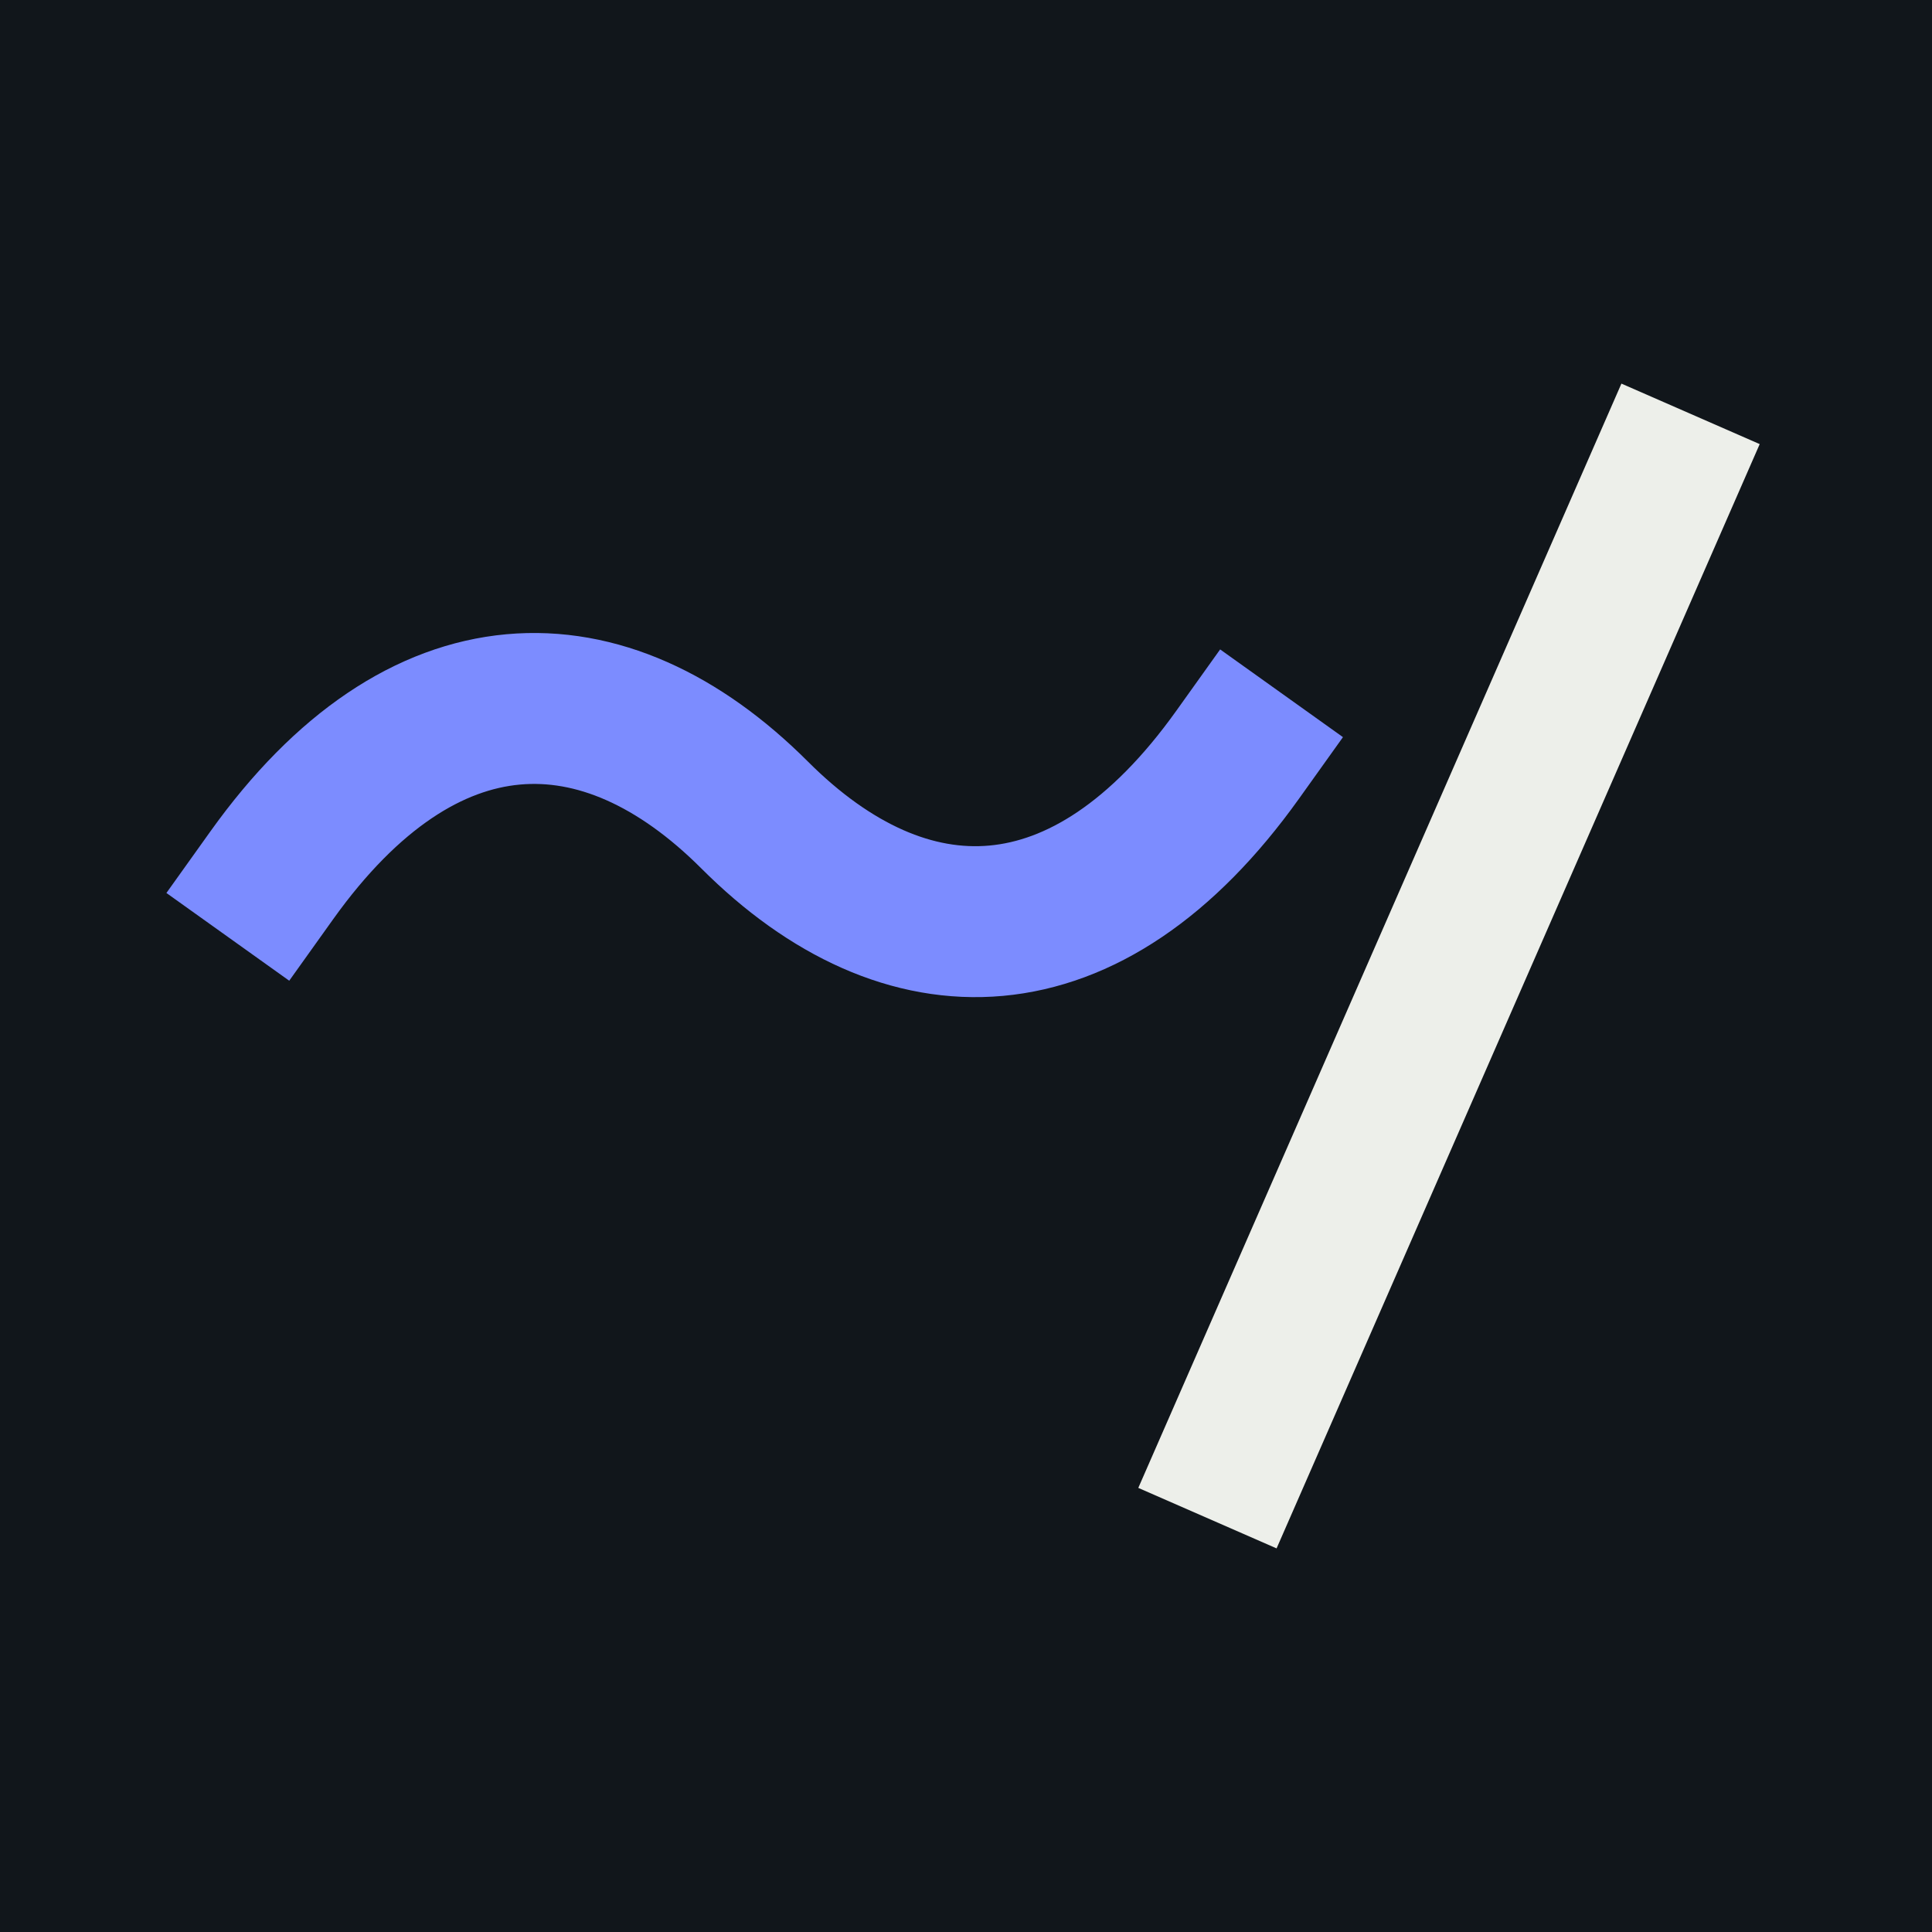
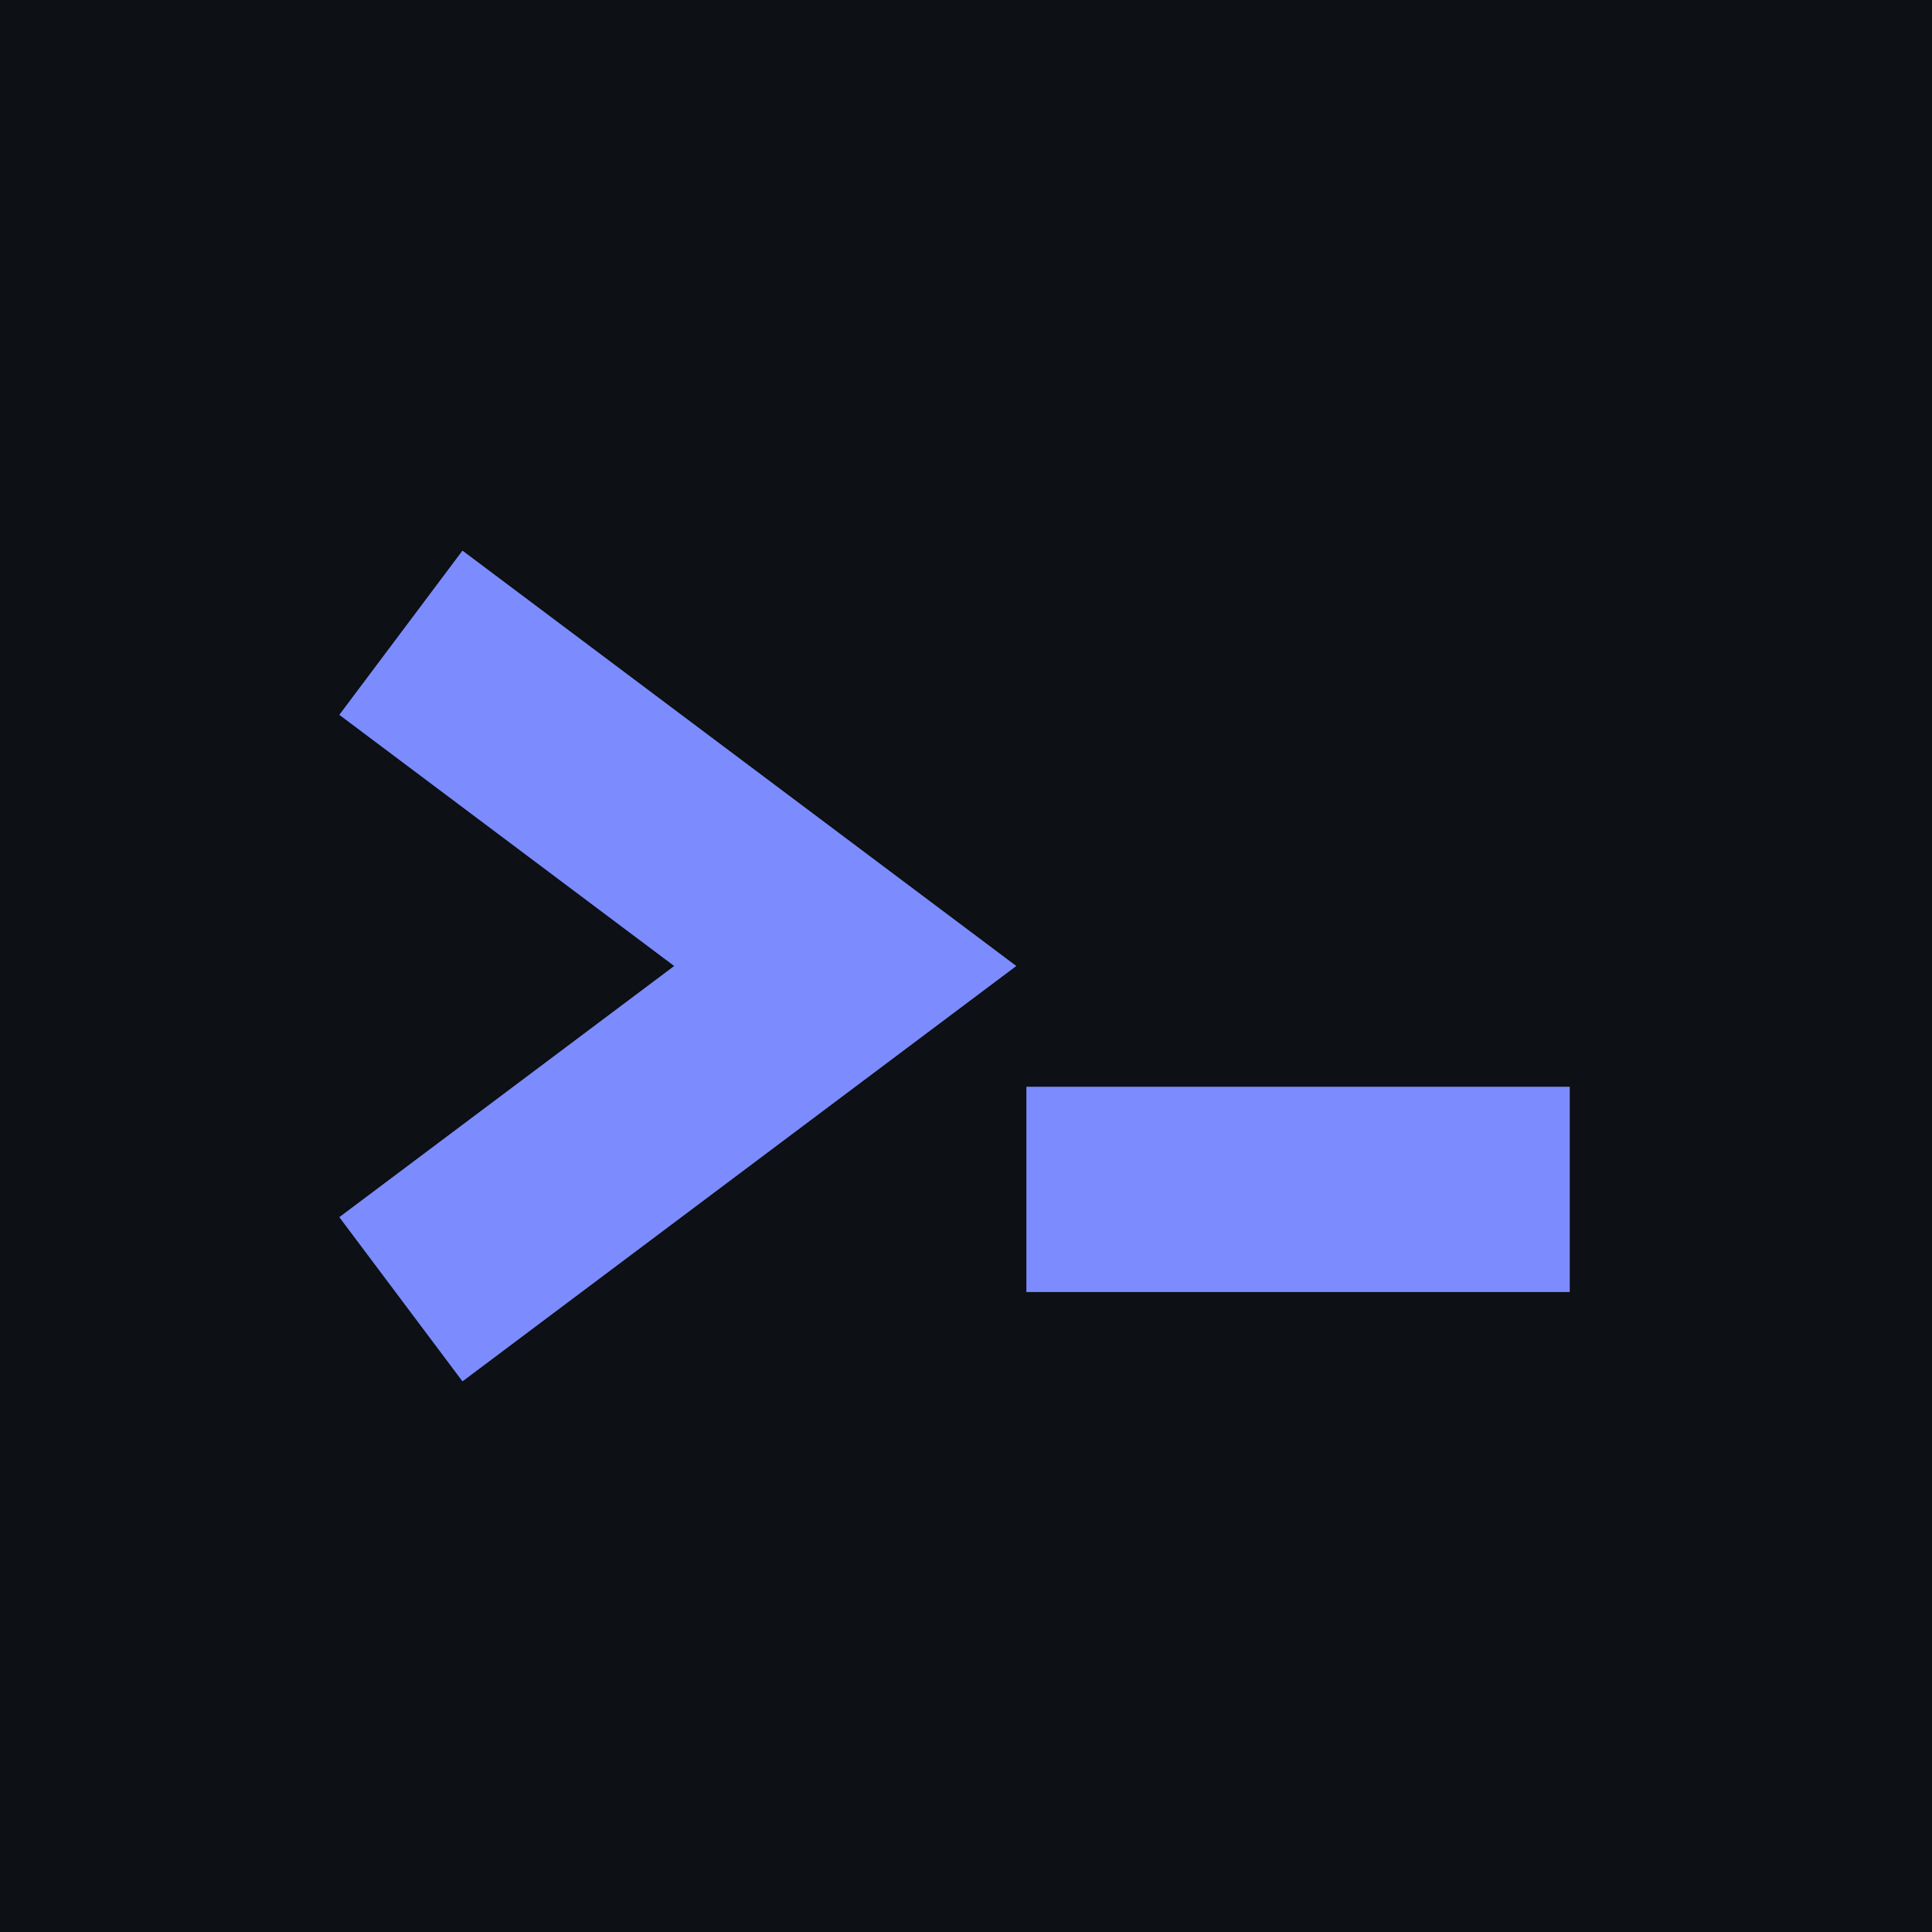
- <svg xmlns="http://www.w3.org/2000/svg" viewBox="0 0 128 128">
-   <rect width="128" height="128" fill="#11161b" />
-   <path d="M18 58C28 44 40 44 50 54S72 64 82 50" fill="none" stroke="#7c8cff" stroke-linecap="square" stroke-width="10" />
-   <path d="M82 96L110 32" fill="none" stroke="#edefea" stroke-linecap="square" stroke-width="10" />
+ <svg xmlns="http://www.w3.org/2000/svg" viewBox="0 0 32 32" width="32" height="32">
+   <rect width="32" height="32" fill="#0D1014" />
+   <path d="M8 11.5 L14 16 L8 20.5" fill="none" stroke="#7C8CFF" stroke-width="3.4" stroke-linecap="square" stroke-linejoin="miter" />
+   <rect x="17" y="18" width="9" height="3.4" fill="#7C8CFF" />
</svg>
